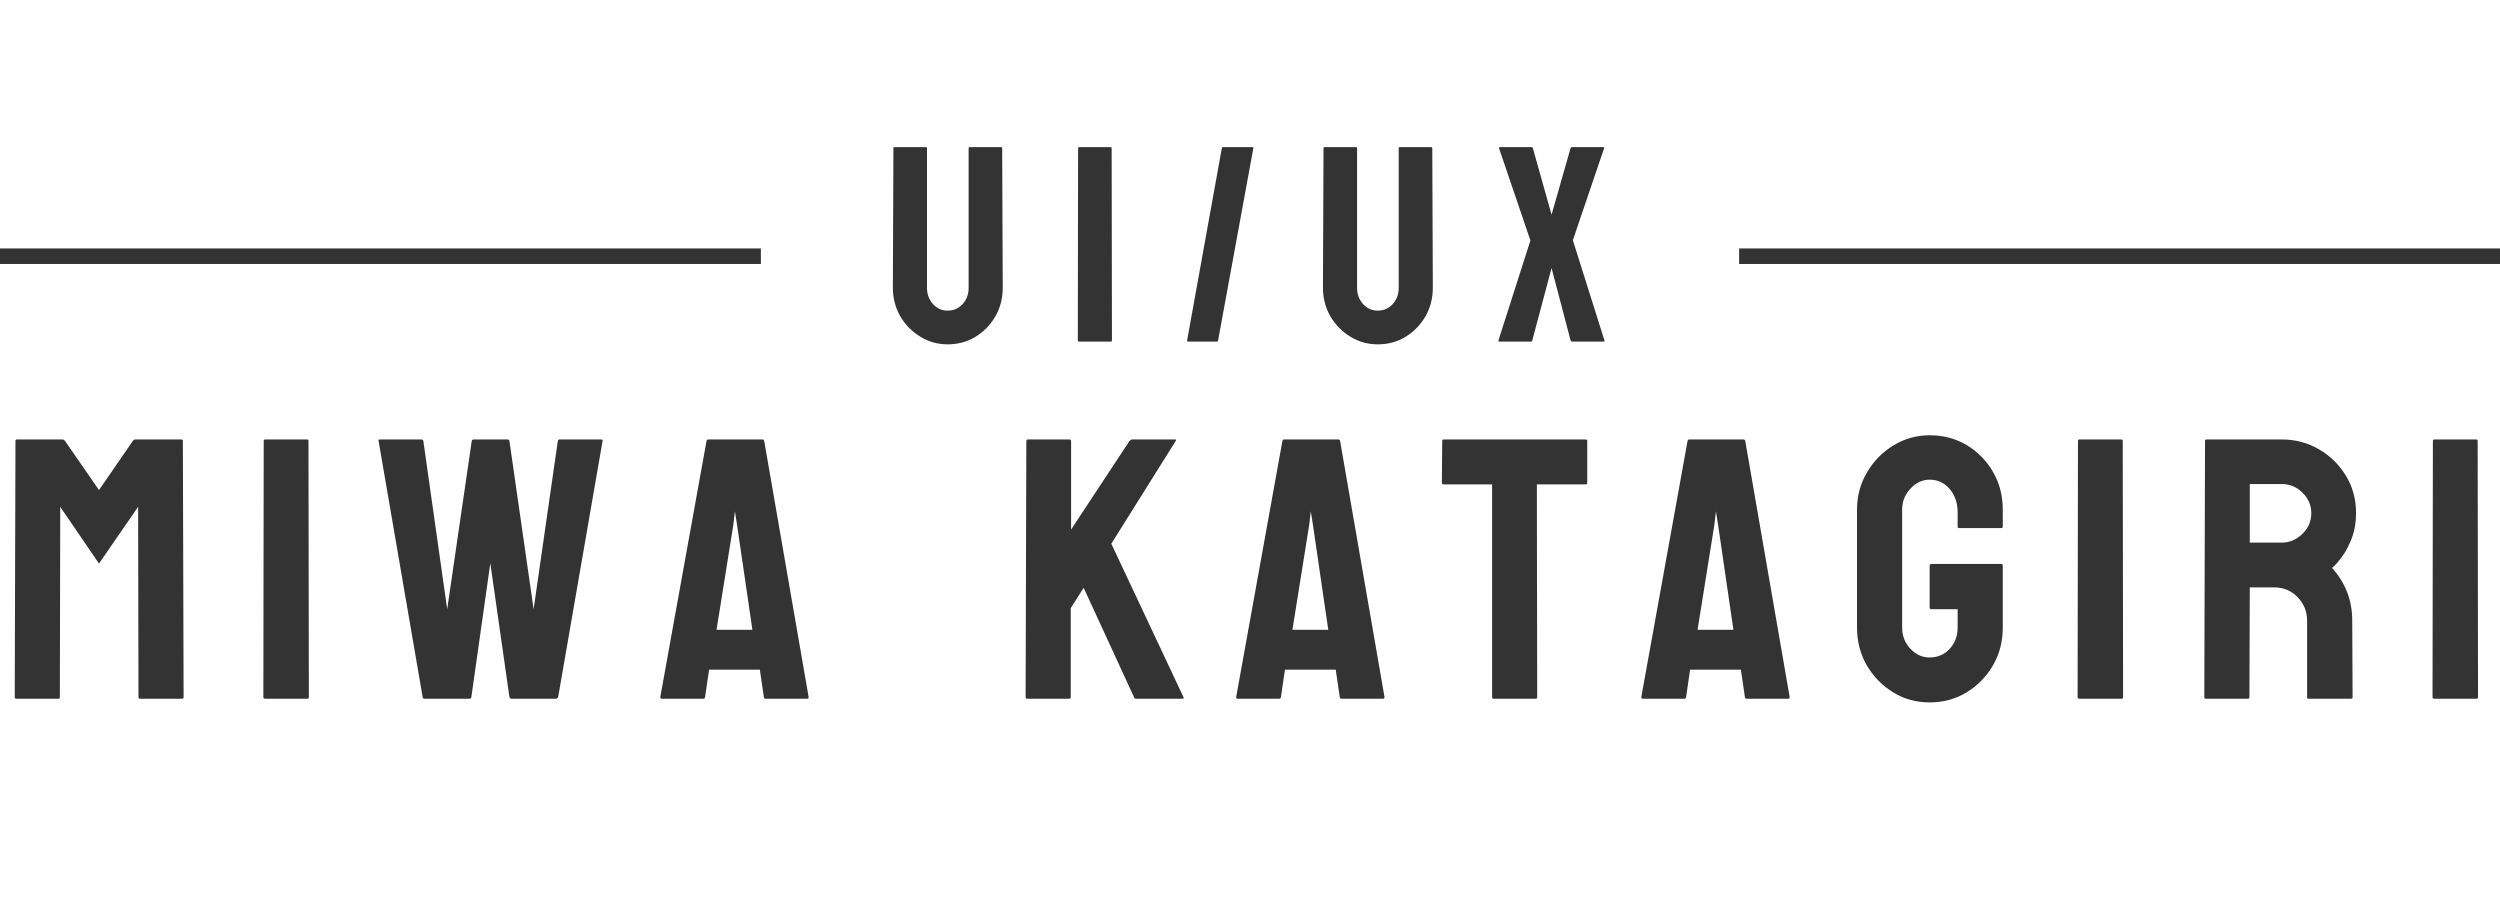
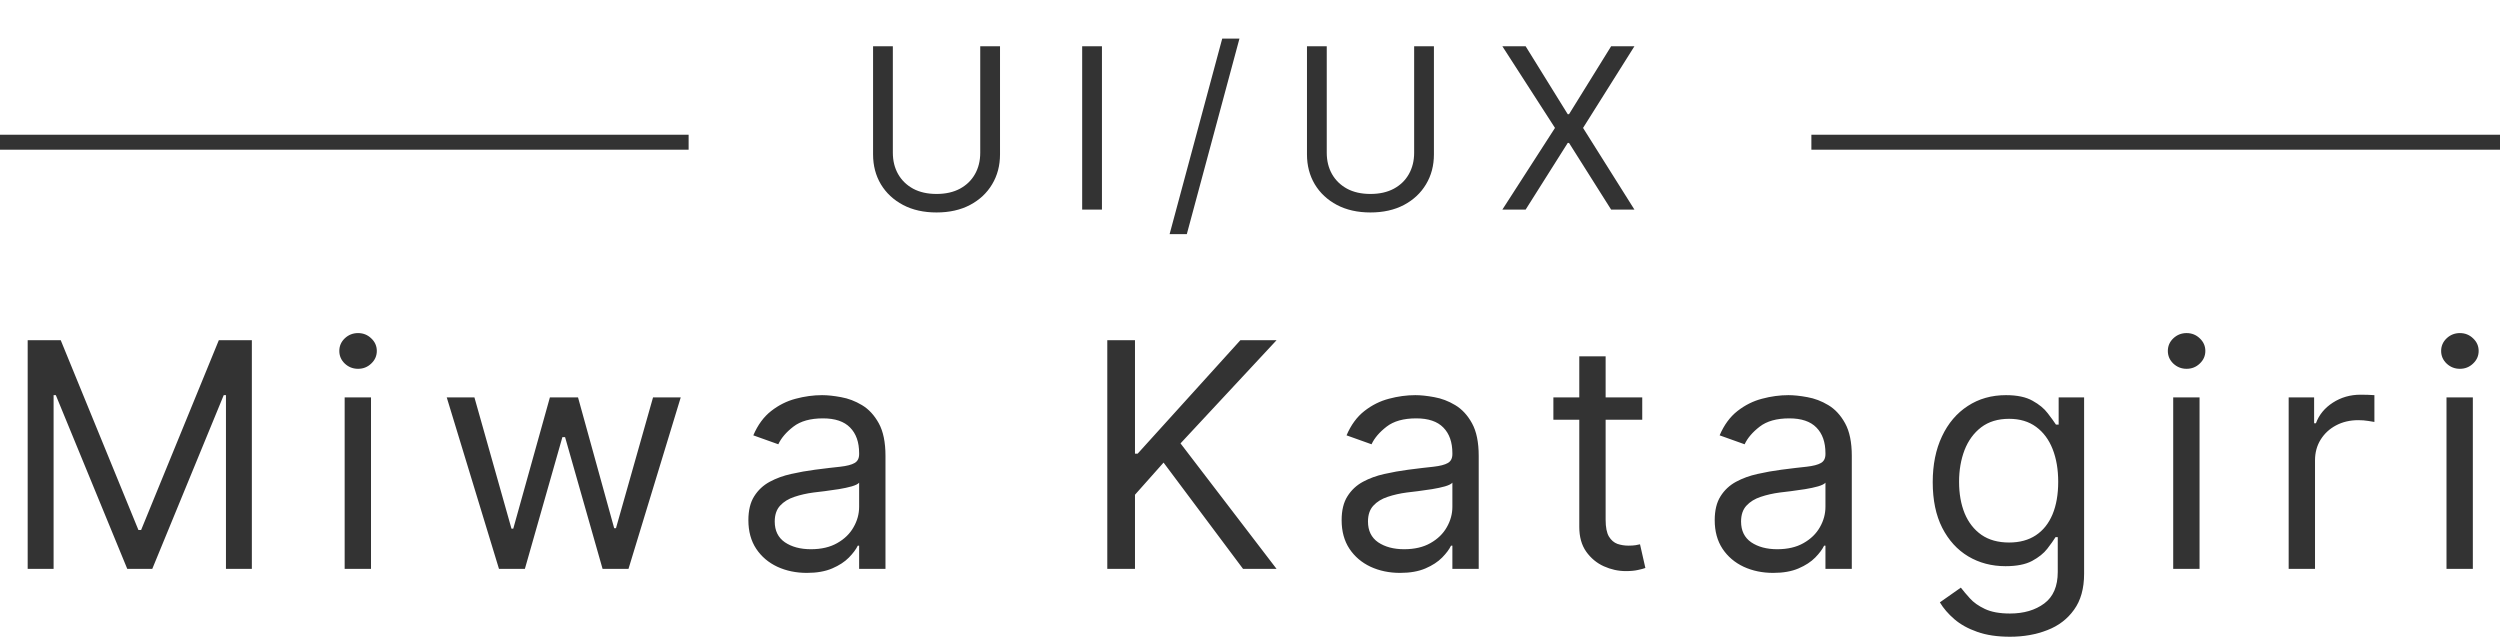
- <svg xmlns="http://www.w3.org/2000/svg" width="161" height="59" viewBox="0 0 161 59" fill="none">
-   <path d="M3.762 45H1.043C0.98 45 0.949 44.961 0.949 44.883L0.996 28.395C0.996 28.332 1.027 28.301 1.09 28.301H4.02C4.082 28.301 4.137 28.332 4.184 28.395L6.375 31.559L8.555 28.395C8.602 28.332 8.66 28.301 8.73 28.301H11.672C11.742 28.301 11.777 28.332 11.777 28.395L11.824 44.883C11.824 44.961 11.793 45 11.73 45H9.012C8.949 45 8.918 44.961 8.918 44.883L8.895 32.637L6.375 36.293L3.879 32.637L3.855 44.883C3.855 44.961 3.824 45 3.762 45ZM19.796 45H17.077C16.999 45 16.96 44.961 16.96 44.883L16.983 28.395C16.983 28.332 17.015 28.301 17.077 28.301H19.772C19.835 28.301 19.866 28.332 19.866 28.395L19.89 44.883C19.89 44.961 19.858 45 19.796 45ZM30.24 45H27.334C27.263 45 27.224 44.961 27.217 44.883L24.381 28.395C24.365 28.332 24.388 28.301 24.451 28.301H27.146C27.209 28.301 27.248 28.332 27.263 28.395L28.799 39.234L30.381 28.395C30.396 28.332 30.443 28.301 30.521 28.301H32.689C32.752 28.301 32.791 28.332 32.806 28.395L34.365 39.234L35.924 28.395C35.939 28.332 35.978 28.301 36.041 28.301H38.713C38.791 28.301 38.822 28.332 38.806 28.395L35.947 44.883C35.939 44.914 35.916 44.941 35.877 44.965L35.83 45H32.924C32.877 45 32.838 44.961 32.806 44.883L31.576 36.27L30.357 44.883C30.349 44.961 30.31 45 30.24 45ZM42.524 44.883L45.501 28.395C45.516 28.332 45.555 28.301 45.618 28.301H49.098C49.161 28.301 49.2 28.332 49.215 28.395L52.075 44.883C52.083 44.961 52.051 45 51.981 45H49.321C49.243 45 49.2 44.961 49.192 44.883L48.934 43.125H45.665L45.407 44.883C45.399 44.961 45.36 45 45.29 45H42.618C42.555 45 42.524 44.961 42.524 44.883ZM47.469 33.82L47.329 32.93L47.223 33.82L46.145 40.559H48.454L47.469 33.82ZM68.862 45H66.143C66.081 45 66.049 44.961 66.049 44.883L66.096 28.418C66.096 28.34 66.127 28.301 66.19 28.301H68.885C68.948 28.301 68.979 28.34 68.979 28.418V34.102L72.741 28.395C72.803 28.332 72.862 28.301 72.916 28.301H75.67C75.741 28.301 75.756 28.332 75.717 28.395L71.569 35.016L76.221 44.906C76.26 44.969 76.221 45 76.104 45H73.174C73.096 45 73.049 44.969 73.034 44.906L69.787 37.852L68.956 39.164V44.883C68.956 44.961 68.924 45 68.862 45ZM79.611 44.883L82.587 28.395C82.603 28.332 82.642 28.301 82.704 28.301H86.185C86.247 28.301 86.286 28.332 86.302 28.395L89.161 44.883C89.169 44.961 89.138 45 89.068 45H86.407C86.329 45 86.286 44.961 86.279 44.883L86.021 43.125H82.751L82.493 44.883C82.486 44.961 82.447 45 82.376 45H79.704C79.642 45 79.611 44.961 79.611 44.883ZM84.556 33.82L84.415 32.93L84.31 33.82L83.232 40.559H85.54L84.556 33.82ZM98.903 45H96.195C96.125 45 96.09 44.961 96.09 44.883V31.195H92.973C92.895 31.195 92.856 31.156 92.856 31.078L92.879 28.395C92.879 28.332 92.91 28.301 92.973 28.301H102.09C102.176 28.301 102.219 28.332 102.219 28.395V31.078C102.219 31.156 102.188 31.195 102.125 31.195H98.973L98.996 44.883C98.996 44.961 98.965 45 98.903 45ZM105.702 44.883L108.679 28.395C108.694 28.332 108.733 28.301 108.796 28.301H112.276C112.339 28.301 112.378 28.332 112.394 28.395L115.253 44.883C115.261 44.961 115.23 45 115.159 45H112.499C112.421 45 112.378 44.961 112.37 44.883L112.112 43.125H108.843L108.585 44.883C108.577 44.961 108.538 45 108.468 45H105.796C105.733 45 105.702 44.961 105.702 44.883ZM110.647 33.82L110.507 32.93L110.401 33.82L109.323 40.559H111.632L110.647 33.82ZM124.268 45.234C123.4 45.234 122.619 45.02 121.924 44.59C121.221 44.16 120.654 43.582 120.225 42.855C119.803 42.129 119.592 41.316 119.592 40.418V32.812C119.592 31.938 119.807 31.141 120.236 30.422C120.658 29.695 121.225 29.117 121.935 28.688C122.646 28.25 123.424 28.031 124.268 28.031C125.15 28.031 125.947 28.242 126.658 28.664C127.369 29.094 127.932 29.668 128.346 30.387C128.768 31.105 128.978 31.914 128.978 32.812V33.914C128.978 33.977 128.939 34.008 128.861 34.008H126.166C126.103 34.008 126.072 33.977 126.072 33.914V33C126.072 32.391 125.9 31.887 125.557 31.488C125.213 31.09 124.783 30.891 124.268 30.891C123.807 30.891 123.396 31.082 123.037 31.465C122.678 31.848 122.498 32.297 122.498 32.812V40.418C122.498 40.941 122.674 41.395 123.025 41.777C123.377 42.152 123.791 42.34 124.268 42.34C124.783 42.34 125.213 42.156 125.557 41.789C125.9 41.414 126.072 40.957 126.072 40.418V39.234H124.396C124.31 39.234 124.268 39.195 124.268 39.117V36.434C124.268 36.355 124.31 36.316 124.396 36.316H128.885C128.947 36.316 128.978 36.355 128.978 36.434V40.418C128.978 41.316 128.768 42.129 128.346 42.855C127.916 43.582 127.35 44.16 126.646 44.59C125.943 45.02 125.15 45.234 124.268 45.234ZM136.634 45H133.915C133.837 45 133.798 44.961 133.798 44.883L133.821 28.395C133.821 28.332 133.852 28.301 133.915 28.301H136.61C136.673 28.301 136.704 28.332 136.704 28.395L136.727 44.883C136.727 44.961 136.696 45 136.634 45ZM144.769 45H142.05C141.988 45 141.957 44.961 141.957 44.883L142.004 28.395C142.004 28.332 142.035 28.301 142.097 28.301H146.949C147.816 28.301 148.613 28.512 149.34 28.934C150.066 29.355 150.644 29.922 151.074 30.633C151.511 31.344 151.73 32.148 151.73 33.047C151.73 33.633 151.64 34.164 151.461 34.641C151.281 35.117 151.07 35.52 150.828 35.848C150.593 36.176 150.379 36.418 150.183 36.574C151.05 37.535 151.484 38.664 151.484 39.961L151.507 44.883C151.507 44.961 151.468 45 151.39 45H148.672C148.609 45 148.578 44.977 148.578 44.93V39.961C148.578 39.383 148.375 38.883 147.968 38.461C147.562 38.039 147.062 37.828 146.468 37.828H144.886L144.863 44.883C144.863 44.961 144.832 45 144.769 45ZM146.949 31.172H144.886V34.945H146.949C147.441 34.945 147.879 34.762 148.261 34.395C148.652 34.027 148.847 33.578 148.847 33.047C148.847 32.539 148.66 32.102 148.285 31.734C147.91 31.359 147.465 31.172 146.949 31.172ZM159.491 45H156.772C156.694 45 156.655 44.961 156.655 44.883L156.678 28.395C156.678 28.332 156.71 28.301 156.772 28.301H159.467C159.53 28.301 159.561 28.332 159.561 28.395L159.585 44.883C159.585 44.961 159.553 45 159.491 45Z" fill="#333333" />
-   <path d="M61.025 22.176C60.393 22.176 59.807 22.012 59.268 21.684C58.728 21.355 58.298 20.916 57.976 20.365C57.659 19.809 57.501 19.202 57.501 18.546L57.536 9.546C57.536 9.499 57.56 9.476 57.606 9.476H59.628C59.675 9.476 59.698 9.499 59.698 9.546V18.546C59.698 18.95 59.827 19.296 60.085 19.583C60.343 19.864 60.656 20.005 61.025 20.005C61.412 20.005 61.734 19.864 61.992 19.583C62.25 19.296 62.379 18.95 62.379 18.546V9.546C62.379 9.499 62.402 9.476 62.449 9.476H64.471C64.518 9.476 64.541 9.499 64.541 9.546L64.576 18.546C64.576 19.208 64.418 19.817 64.102 20.374C63.779 20.925 63.352 21.364 62.818 21.692C62.285 22.015 61.688 22.176 61.025 22.176ZM71.538 22H69.499C69.441 22 69.411 21.971 69.411 21.912L69.429 9.546C69.429 9.499 69.452 9.476 69.499 9.476H71.521C71.567 9.476 71.591 9.499 71.591 9.546L71.609 21.912C71.609 21.971 71.585 22 71.538 22ZM78.359 22H76.523C76.47 22 76.446 21.971 76.452 21.912L78.685 9.546C78.696 9.499 78.726 9.476 78.773 9.476H80.645C80.703 9.476 80.727 9.499 80.715 9.546L78.447 21.912C78.442 21.971 78.412 22 78.359 22ZM88.723 22.176C88.09 22.176 87.504 22.012 86.965 21.684C86.426 21.355 85.995 20.916 85.673 20.365C85.357 19.809 85.198 19.202 85.198 18.546L85.234 9.546C85.234 9.499 85.257 9.476 85.304 9.476H87.325C87.372 9.476 87.396 9.499 87.396 9.546V18.546C87.396 18.95 87.525 19.296 87.782 19.583C88.04 19.864 88.354 20.005 88.723 20.005C89.11 20.005 89.432 19.864 89.69 19.583C89.948 19.296 90.076 18.95 90.076 18.546V9.546C90.076 9.499 90.1 9.476 90.147 9.476H92.168C92.215 9.476 92.239 9.499 92.239 9.546L92.274 18.546C92.274 19.208 92.115 19.817 91.799 20.374C91.477 20.925 91.049 21.364 90.516 21.692C89.983 22.015 89.385 22.176 88.723 22.176ZM98.576 22H96.555C96.514 22 96.496 21.971 96.502 21.912L98.559 15.487L96.537 9.546C96.526 9.499 96.543 9.476 96.59 9.476H98.612C98.67 9.476 98.705 9.499 98.717 9.546L99.921 13.826L101.143 9.546C101.155 9.499 101.193 9.476 101.257 9.476H103.252C103.299 9.476 103.317 9.499 103.305 9.546L101.292 15.47L103.323 21.912C103.346 21.971 103.328 22 103.27 22H101.257C101.204 22 101.166 21.971 101.143 21.912L99.921 17.263L98.682 21.912C98.676 21.971 98.641 22 98.576 22Z" fill="#333333" />
-   <line y1="16.5" x2="49" y2="16.5" stroke="#333333" />
-   <line x1="112" y1="16.5" x2="161" y2="16.5" stroke="#333333" />
+ <svg xmlns="http://www.w3.org/2000/svg" width="167" height="43" viewBox="0 0 167 43" fill="none">
+   <path d="M1.849 22.727H4.057L9.247 35.405H9.426L14.617 22.727H16.824V38H15.094V26.396H14.945L10.172 38H8.501L3.729 26.396H3.58V38H1.849V22.727ZM23.023 38V26.546H24.783V38H23.023ZM23.918 24.636C23.575 24.636 23.279 24.52 23.031 24.286C22.787 24.052 22.666 23.771 22.666 23.443C22.666 23.115 22.787 22.834 23.031 22.601C23.279 22.367 23.575 22.25 23.918 22.25C24.261 22.25 24.555 22.367 24.798 22.601C25.047 22.834 25.171 23.115 25.171 23.443C25.171 23.771 25.047 24.052 24.798 24.286C24.555 24.52 24.261 24.636 23.918 24.636ZM33.332 38L29.842 26.546H31.691L34.167 35.315H34.286L36.733 26.546H38.612L41.028 35.285H41.147L43.623 26.546H45.473L41.983 38H40.252L37.747 29.2H37.568L35.062 38H33.332ZM53.9 38.269C53.174 38.269 52.516 38.132 51.924 37.858C51.332 37.58 50.862 37.18 50.514 36.658C50.166 36.131 49.992 35.494 49.992 34.749C49.992 34.092 50.122 33.56 50.38 33.153C50.639 32.74 50.984 32.417 51.417 32.183C51.849 31.95 52.327 31.776 52.849 31.661C53.376 31.542 53.905 31.447 54.437 31.378C55.133 31.288 55.697 31.221 56.13 31.177C56.567 31.127 56.886 31.045 57.084 30.93C57.288 30.816 57.39 30.617 57.39 30.334V30.274C57.39 29.538 57.189 28.967 56.786 28.559C56.388 28.151 55.784 27.947 54.974 27.947C54.134 27.947 53.475 28.131 52.998 28.499C52.52 28.867 52.185 29.26 51.991 29.678L50.321 29.081C50.619 28.385 51.017 27.843 51.514 27.455C52.016 27.062 52.563 26.789 53.154 26.635C53.751 26.476 54.337 26.396 54.914 26.396C55.282 26.396 55.705 26.441 56.182 26.53C56.664 26.615 57.129 26.791 57.577 27.06C58.029 27.328 58.404 27.734 58.703 28.276C59.001 28.817 59.15 29.543 59.15 30.453V38H57.39V36.449H57.301C57.181 36.697 56.982 36.963 56.704 37.247C56.426 37.53 56.055 37.771 55.593 37.97C55.13 38.169 54.566 38.269 53.9 38.269ZM54.169 36.688C54.864 36.688 55.451 36.551 55.928 36.277C56.411 36.004 56.774 35.651 57.017 35.218C57.266 34.786 57.39 34.331 57.39 33.854V32.243C57.316 32.332 57.151 32.414 56.898 32.489C56.649 32.559 56.361 32.621 56.033 32.675C55.71 32.725 55.394 32.77 55.086 32.81C54.782 32.844 54.536 32.874 54.347 32.899C53.89 32.959 53.462 33.056 53.065 33.19C52.672 33.319 52.354 33.516 52.11 33.779C51.872 34.038 51.752 34.391 51.752 34.838C51.752 35.45 51.978 35.912 52.431 36.225C52.888 36.533 53.468 36.688 54.169 36.688ZM73.967 38V22.727H75.817V30.304H75.996L82.856 22.727H85.273L78.859 29.618L85.273 38H83.035L77.726 30.901L75.817 33.048V38H73.967ZM93.528 38.269C92.803 38.269 92.144 38.132 91.552 37.858C90.961 37.58 90.491 37.18 90.143 36.658C89.795 36.131 89.621 35.494 89.621 34.749C89.621 34.092 89.75 33.56 90.009 33.153C90.267 32.74 90.613 32.417 91.045 32.183C91.478 31.95 91.955 31.776 92.477 31.661C93.004 31.542 93.534 31.447 94.066 31.378C94.761 31.288 95.326 31.221 95.758 31.177C96.196 31.127 96.514 31.045 96.713 30.93C96.917 30.816 97.019 30.617 97.019 30.334V30.274C97.019 29.538 96.817 28.967 96.415 28.559C96.017 28.151 95.413 27.947 94.602 27.947C93.762 27.947 93.103 28.131 92.626 28.499C92.149 28.867 91.813 29.26 91.619 29.678L89.949 29.081C90.247 28.385 90.645 27.843 91.142 27.455C91.644 27.062 92.191 26.789 92.783 26.635C93.379 26.476 93.966 26.396 94.543 26.396C94.911 26.396 95.333 26.441 95.811 26.53C96.293 26.615 96.758 26.791 97.205 27.06C97.657 27.328 98.033 27.734 98.331 28.276C98.629 28.817 98.778 29.543 98.778 30.453V38H97.019V36.449H96.929C96.81 36.697 96.611 36.963 96.332 37.247C96.054 37.53 95.684 37.771 95.221 37.97C94.759 38.169 94.195 38.269 93.528 38.269ZM93.797 36.688C94.493 36.688 95.08 36.551 95.557 36.277C96.039 36.004 96.402 35.651 96.646 35.218C96.894 34.786 97.019 34.331 97.019 33.854V32.243C96.944 32.332 96.78 32.414 96.526 32.489C96.278 32.559 95.99 32.621 95.661 32.675C95.338 32.725 95.022 32.77 94.714 32.81C94.411 32.844 94.165 32.874 93.976 32.899C93.519 32.959 93.091 33.056 92.693 33.19C92.3 33.319 91.982 33.516 91.739 33.779C91.5 34.038 91.381 34.391 91.381 34.838C91.381 35.45 91.607 35.912 92.059 36.225C92.517 36.533 93.096 36.688 93.797 36.688ZM109.702 26.546V28.037H103.766V26.546H109.702ZM105.496 23.801H107.256V34.719C107.256 35.216 107.328 35.589 107.473 35.837C107.622 36.081 107.811 36.245 108.039 36.33C108.273 36.409 108.519 36.449 108.778 36.449C108.972 36.449 109.131 36.439 109.255 36.419C109.379 36.394 109.479 36.374 109.553 36.359L109.911 37.94C109.792 37.985 109.625 38.03 109.411 38.075C109.198 38.124 108.927 38.149 108.599 38.149C108.101 38.149 107.614 38.042 107.137 37.828C106.665 37.615 106.272 37.289 105.959 36.852C105.65 36.414 105.496 35.862 105.496 35.196V23.801ZM118.45 38.269C117.725 38.269 117.066 38.132 116.474 37.858C115.883 37.58 115.413 37.18 115.065 36.658C114.717 36.131 114.543 35.494 114.543 34.749C114.543 34.092 114.672 33.56 114.931 33.153C115.189 32.74 115.535 32.417 115.967 32.183C116.4 31.95 116.877 31.776 117.399 31.661C117.926 31.542 118.455 31.447 118.987 31.378C119.683 31.288 120.248 31.221 120.68 31.177C121.118 31.127 121.436 31.045 121.635 30.93C121.839 30.816 121.94 30.617 121.94 30.334V30.274C121.94 29.538 121.739 28.967 121.336 28.559C120.939 28.151 120.335 27.947 119.524 27.947C118.684 27.947 118.025 28.131 117.548 28.499C117.071 28.867 116.735 29.26 116.541 29.678L114.871 29.081C115.169 28.385 115.567 27.843 116.064 27.455C116.566 27.062 117.113 26.789 117.705 26.635C118.301 26.476 118.888 26.396 119.465 26.396C119.833 26.396 120.255 26.441 120.732 26.53C121.215 26.615 121.679 26.791 122.127 27.06C122.579 27.328 122.955 27.734 123.253 28.276C123.551 28.817 123.7 29.543 123.7 30.453V38H121.94V36.449H121.851C121.732 36.697 121.533 36.963 121.254 37.247C120.976 37.53 120.606 37.771 120.143 37.97C119.681 38.169 119.117 38.269 118.45 38.269ZM118.719 36.688C119.415 36.688 120.002 36.551 120.479 36.277C120.961 36.004 121.324 35.651 121.568 35.218C121.816 34.786 121.94 34.331 121.94 33.854V32.243C121.866 32.332 121.702 32.414 121.448 32.489C121.2 32.559 120.911 32.621 120.583 32.675C120.26 32.725 119.944 32.77 119.636 32.81C119.333 32.844 119.087 32.874 118.898 32.899C118.44 32.959 118.013 33.056 117.615 33.19C117.222 33.319 116.904 33.516 116.661 33.779C116.422 34.038 116.303 34.391 116.303 34.838C116.303 35.45 116.529 35.912 116.981 36.225C117.439 36.533 118.018 36.688 118.719 36.688ZM134.266 42.534C133.416 42.534 132.685 42.425 132.074 42.206C131.462 41.992 130.953 41.709 130.545 41.356C130.142 41.008 129.822 40.635 129.583 40.237L130.985 39.253C131.144 39.462 131.345 39.7 131.589 39.969C131.833 40.242 132.166 40.478 132.588 40.677C133.016 40.881 133.575 40.983 134.266 40.983C135.191 40.983 135.954 40.759 136.556 40.312C137.157 39.864 137.458 39.163 137.458 38.209V35.882H137.309C137.18 36.091 136.996 36.349 136.757 36.658C136.523 36.961 136.185 37.232 135.743 37.471C135.305 37.704 134.714 37.821 133.968 37.821C133.043 37.821 132.213 37.602 131.477 37.165C130.746 36.727 130.167 36.091 129.74 35.256C129.317 34.42 129.106 33.406 129.106 32.213C129.106 31.04 129.312 30.018 129.725 29.148C130.137 28.273 130.712 27.597 131.447 27.12C132.183 26.637 133.033 26.396 133.998 26.396C134.744 26.396 135.335 26.521 135.773 26.769C136.215 27.013 136.553 27.291 136.787 27.604C137.026 27.913 137.209 28.166 137.339 28.365H137.518V26.546H139.218V38.328C139.218 39.312 138.994 40.113 138.547 40.729C138.104 41.351 137.508 41.806 136.757 42.094C136.011 42.387 135.181 42.534 134.266 42.534ZM134.207 36.24C134.913 36.24 135.509 36.078 135.996 35.755C136.484 35.432 136.854 34.967 137.108 34.361C137.361 33.754 137.488 33.028 137.488 32.183C137.488 31.358 137.364 30.63 137.115 29.998C136.866 29.367 136.499 28.872 136.011 28.514C135.524 28.156 134.923 27.977 134.207 27.977C133.461 27.977 132.839 28.166 132.342 28.544C131.85 28.922 131.48 29.429 131.231 30.065C130.988 30.702 130.866 31.408 130.866 32.183C130.866 32.979 130.99 33.682 131.239 34.294C131.492 34.9 131.865 35.377 132.357 35.725C132.854 36.069 133.471 36.24 134.207 36.24ZM145.17 38V26.546H146.93V38H145.17ZM146.064 24.636C145.721 24.636 145.426 24.52 145.177 24.286C144.933 24.052 144.812 23.771 144.812 23.443C144.812 23.115 144.933 22.834 145.177 22.601C145.426 22.367 145.721 22.25 146.064 22.25C146.408 22.25 146.701 22.367 146.944 22.601C147.193 22.834 147.317 23.115 147.317 23.443C147.317 23.771 147.193 24.052 146.944 24.286C146.701 24.52 146.408 24.636 146.064 24.636ZM152.883 38V26.546H154.583V28.276H154.703C154.911 27.709 155.289 27.249 155.836 26.896C156.383 26.543 156.999 26.366 157.686 26.366C157.815 26.366 157.976 26.369 158.17 26.374C158.364 26.379 158.511 26.386 158.61 26.396V28.186C158.551 28.171 158.414 28.149 158.2 28.119C157.991 28.084 157.77 28.067 157.536 28.067C156.98 28.067 156.482 28.184 156.045 28.417C155.612 28.646 155.269 28.964 155.016 29.372C154.767 29.774 154.643 30.234 154.643 30.751V38H152.883ZM163.426 38V26.546H165.186V38H163.426ZM164.321 24.636C163.978 24.636 163.682 24.52 163.434 24.286C163.19 24.052 163.068 23.771 163.068 23.443C163.068 23.115 163.19 22.834 163.434 22.601C163.682 22.367 163.978 22.25 164.321 22.25C164.664 22.25 164.958 22.367 165.201 22.601C165.45 22.834 165.574 23.115 165.574 23.443C165.574 23.771 165.45 24.052 165.201 24.286C164.958 24.52 164.664 24.636 164.321 24.636Z" fill="#333333" />
+   <path d="M65.48 3.091H66.801V10.314C66.801 11.06 66.625 11.726 66.274 12.311C65.926 12.894 65.434 13.354 64.798 13.691C64.163 14.025 63.417 14.192 62.561 14.192C61.705 14.192 60.959 14.025 60.324 13.691C59.688 13.354 59.195 12.894 58.843 12.311C58.495 11.726 58.321 11.06 58.321 10.314V3.091H59.642V10.207C59.642 10.74 59.759 11.214 59.994 11.63C60.228 12.041 60.562 12.367 60.995 12.604C61.432 12.839 61.954 12.956 62.561 12.956C63.168 12.956 63.69 12.839 64.127 12.604C64.564 12.367 64.898 12.041 65.129 11.63C65.363 11.214 65.48 10.74 65.48 10.207V3.091ZM73.61 3.091V14H72.289V3.091H73.61ZM82.795 2.58L79.279 15.641H78.129L81.644 2.58H82.795ZM94.465 3.091H95.786V10.314C95.786 11.06 95.61 11.726 95.258 12.311C94.91 12.894 94.418 13.354 93.783 13.691C93.147 14.025 92.401 14.192 91.546 14.192C90.69 14.192 89.944 14.025 89.308 13.691C88.673 13.354 88.179 12.894 87.828 12.311C87.48 11.726 87.306 11.06 87.306 10.314V3.091H88.627V10.207C88.627 10.74 88.744 11.214 88.978 11.63C89.213 12.041 89.546 12.367 89.98 12.604C90.416 12.839 90.938 12.956 91.546 12.956C92.153 12.956 92.675 12.839 93.112 12.604C93.549 12.367 93.882 12.041 94.113 11.63C94.347 11.214 94.465 10.74 94.465 10.207V3.091ZM101.913 3.091L104.725 7.629H104.811L107.623 3.091H109.179L105.748 8.545L109.179 14H107.623L104.811 9.547H104.725L101.913 14H100.358L103.873 8.545L100.358 3.091H101.913Z" fill="#333333" />
+   <line y1="9.5" x2="46" y2="9.5" stroke="#333333" />
+   <line x1="121" y1="9.5" x2="167" y2="9.5" stroke="#333333" />
</svg>
